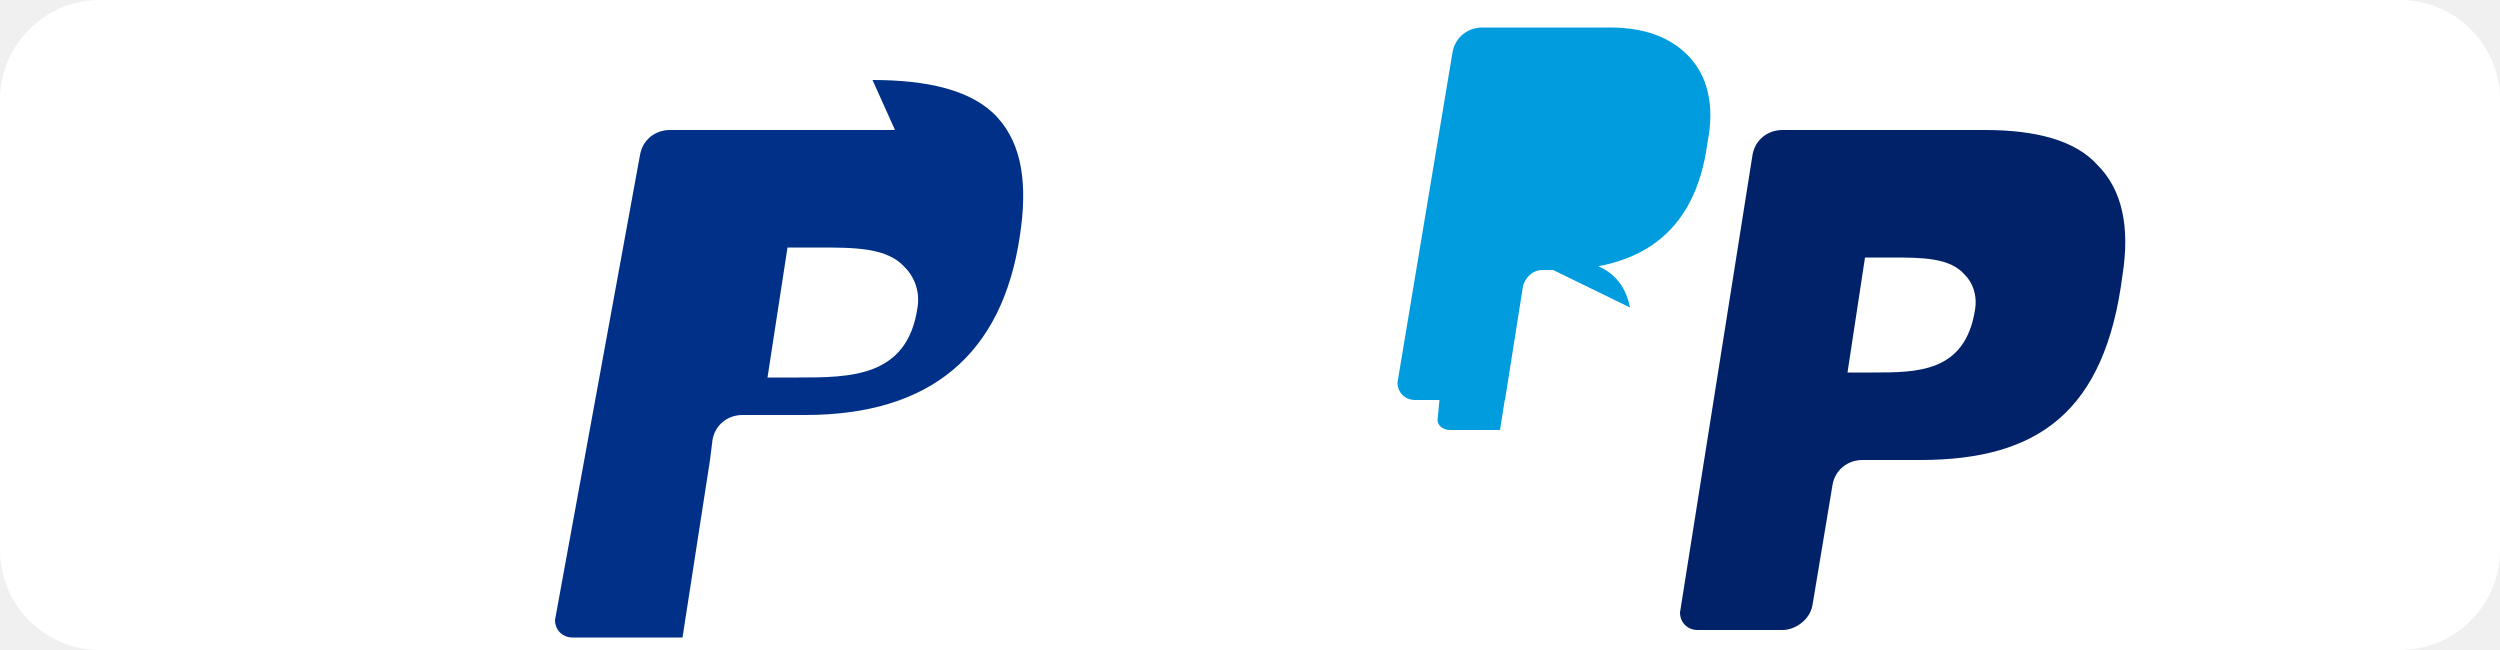
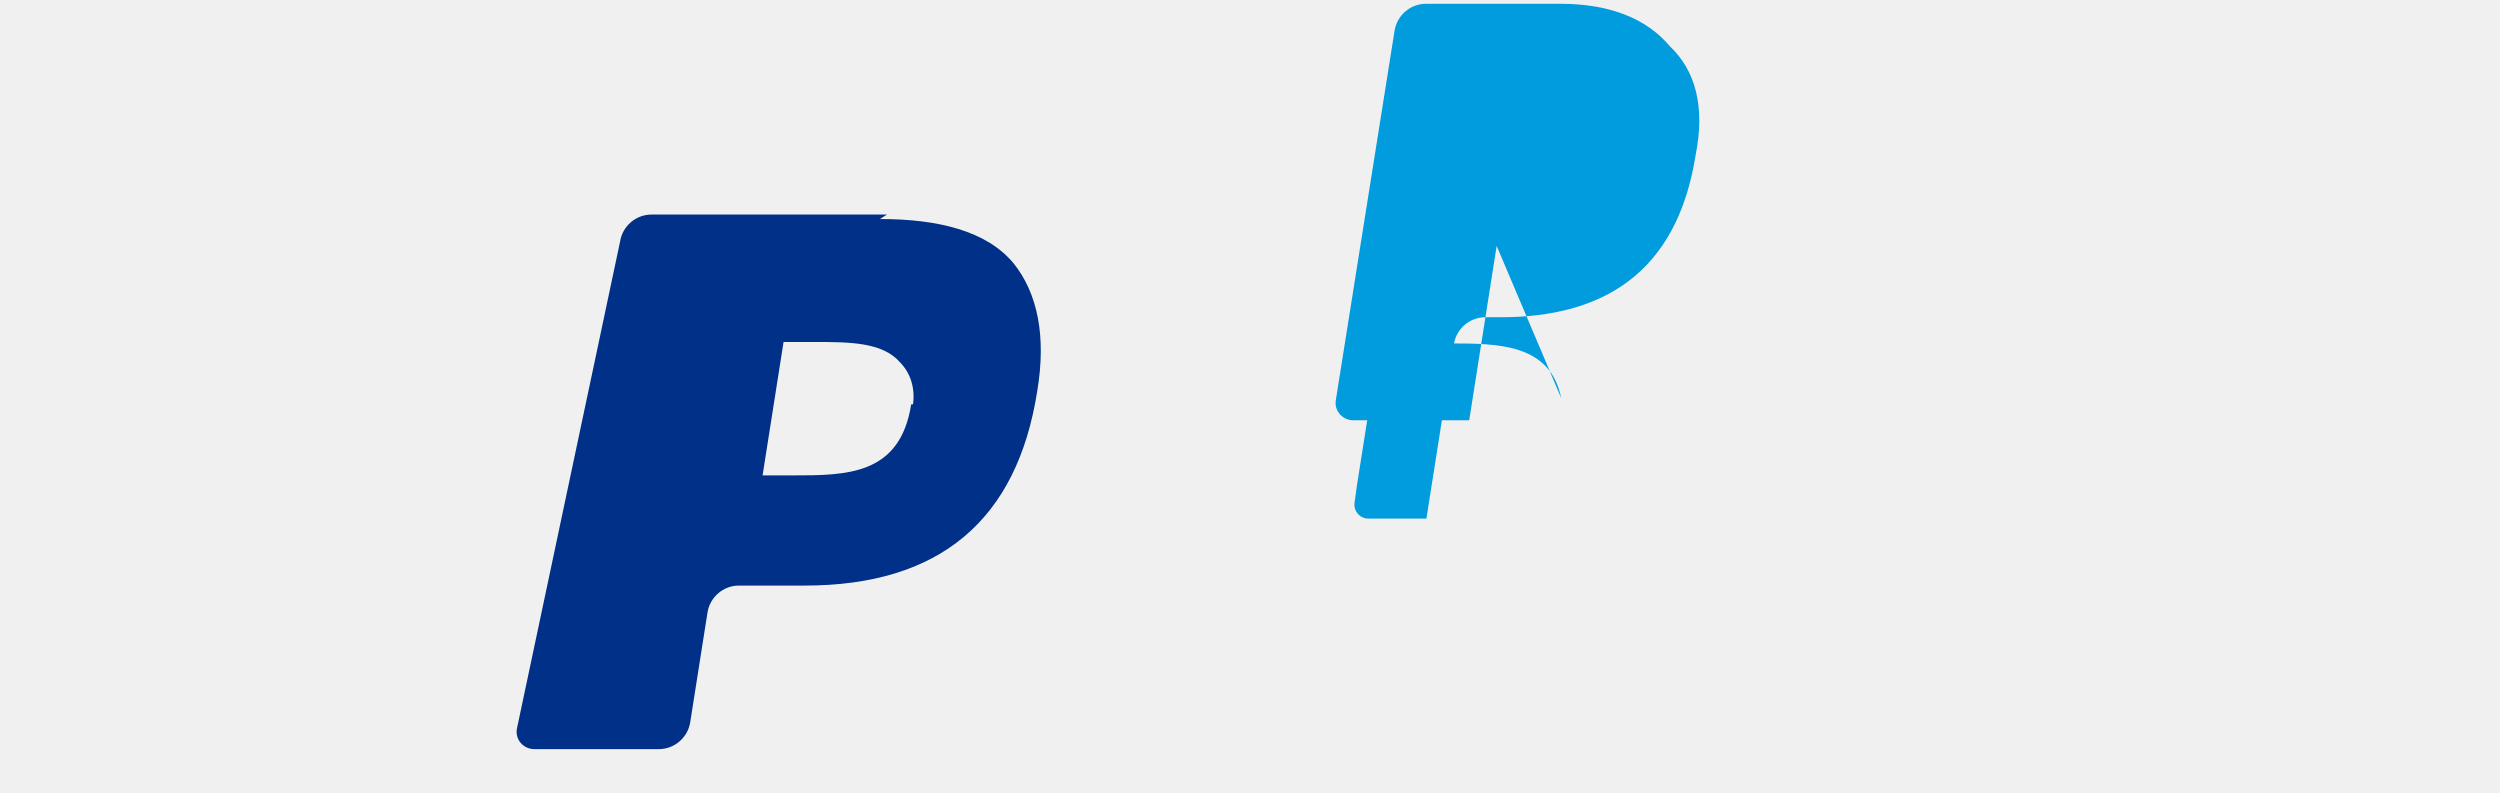
- <svg xmlns="http://www.w3.org/2000/svg" viewBox="0 0 100 26" role="img" aria-label="PayPal">
-   <rect width="100" height="26" rx="4" fill="#fff" />
-   <path fill="#003087" d="M35.8 5.2H26.8c-.6 0-1.1.4-1.2 1l-3.4 18.6c0 .4.3.7.7.7h4.4l1.1-7.1.1-.8c.1-.6.6-1 1.2-1h2.5c5 0 7.9-2.4 8.6-7.2.3-2 .1-3.6-.9-4.7-1-1.1-2.8-1.5-5-1.5zm.9 7.1c-.4 2.8-2.7 2.8-4.8 2.8h-1.2l.8-5.2h1.2c1.5 0 2.8 0 3.5.8.4.4.6 1 .5 1.6z" />
-   <path fill="#009CDE" d="M65.2 12.3c-.4-2-2.3-2-4.1-2h-1.1l-.4 2.4h-1.1c-.3 0-.5.2-.5.5l-.4 2.6-.1 1c0 .2.2.4.5.4h2l.9-5.7c.1-.4.4-.7.8-.7h.5c3.2 0 5.6-1.3 6.1-5.1.3-1.5 0-2.7-.8-3.5-.7-.7-1.7-1.1-3.1-1.1h-5.1c-.6 0-1.1.4-1.2 1l-2.2 13.2c0 .4.3.7.7.7h3.6l.9-5.7z" />
-   <path fill="#012169" d="M78.4 5.2h-7.1c-.6 0-1.1.4-1.2 1l-2.9 18.3c0 .4.3.7.7.7h3.4c.5 0 1.1-.4 1.2-1l.8-4.8c.1-.6.6-1 1.2-1h2.3c4.7 0 7.4-1.9 8.1-7.4.3-1.9 0-3.4-1-4.4-.9-1-2.5-1.4-4.5-1.4zm.6 7.2c-.4 2.5-2.3 2.5-4.1 2.5h-1l.7-4.6h1c1.3 0 2.4 0 3 .7.3.3.5.8.4 1.4z" />
+ <svg xmlns="http://www.w3.org/2000/svg" viewBox="0 0 101 32" role="img" aria-label="PayPal">
+   <path fill="#003087" d="M35.834 8.668H26.32c-.632 0-1.172.467-1.269 1.092L20.88 29.453c-.07.434.27.812.71.812h5.026c.632 0 1.173-.467 1.27-1.092l.656-4.17.04-.254c.097-.625.638-1.092 1.27-1.092h2.66c5.439 0 8.58-2.63 9.394-7.868.368-2.21.013-3.948-.966-5.162-1.089-1.297-3.026-1.778-5.389-1.778zm.978 7.667c-.448 2.871-2.621 2.871-4.794 2.871h-1.21l.848-5.39h1.21c1.434 0 2.776 0 3.487.814.428.428.624 1.046.533 1.705z" />
+   <path fill="#009CDE" d="M63.074 16.085c-.448-2.21-2.557-2.21-4.526-2.21h-1.21l-.422 2.675h-1.132a.564.564 0 0 0-.557.478l-.403 2.559-.098.705a.564.564 0 0 0 .557.659h2.344l1.109-7.043c.097-.625.638-1.092 1.27-1.092h.626c4.062 0 7.11-1.728 7.872-6.556.39-1.938 0-3.411-1.053-4.404-.936-1.11-2.428-1.703-4.403-1.703h-5.439c-.632 0-1.172.467-1.269 1.092l-2.373 14.922c-.07.434.27.812.71.812h4.679l1.109-7.043z" />
</svg>
